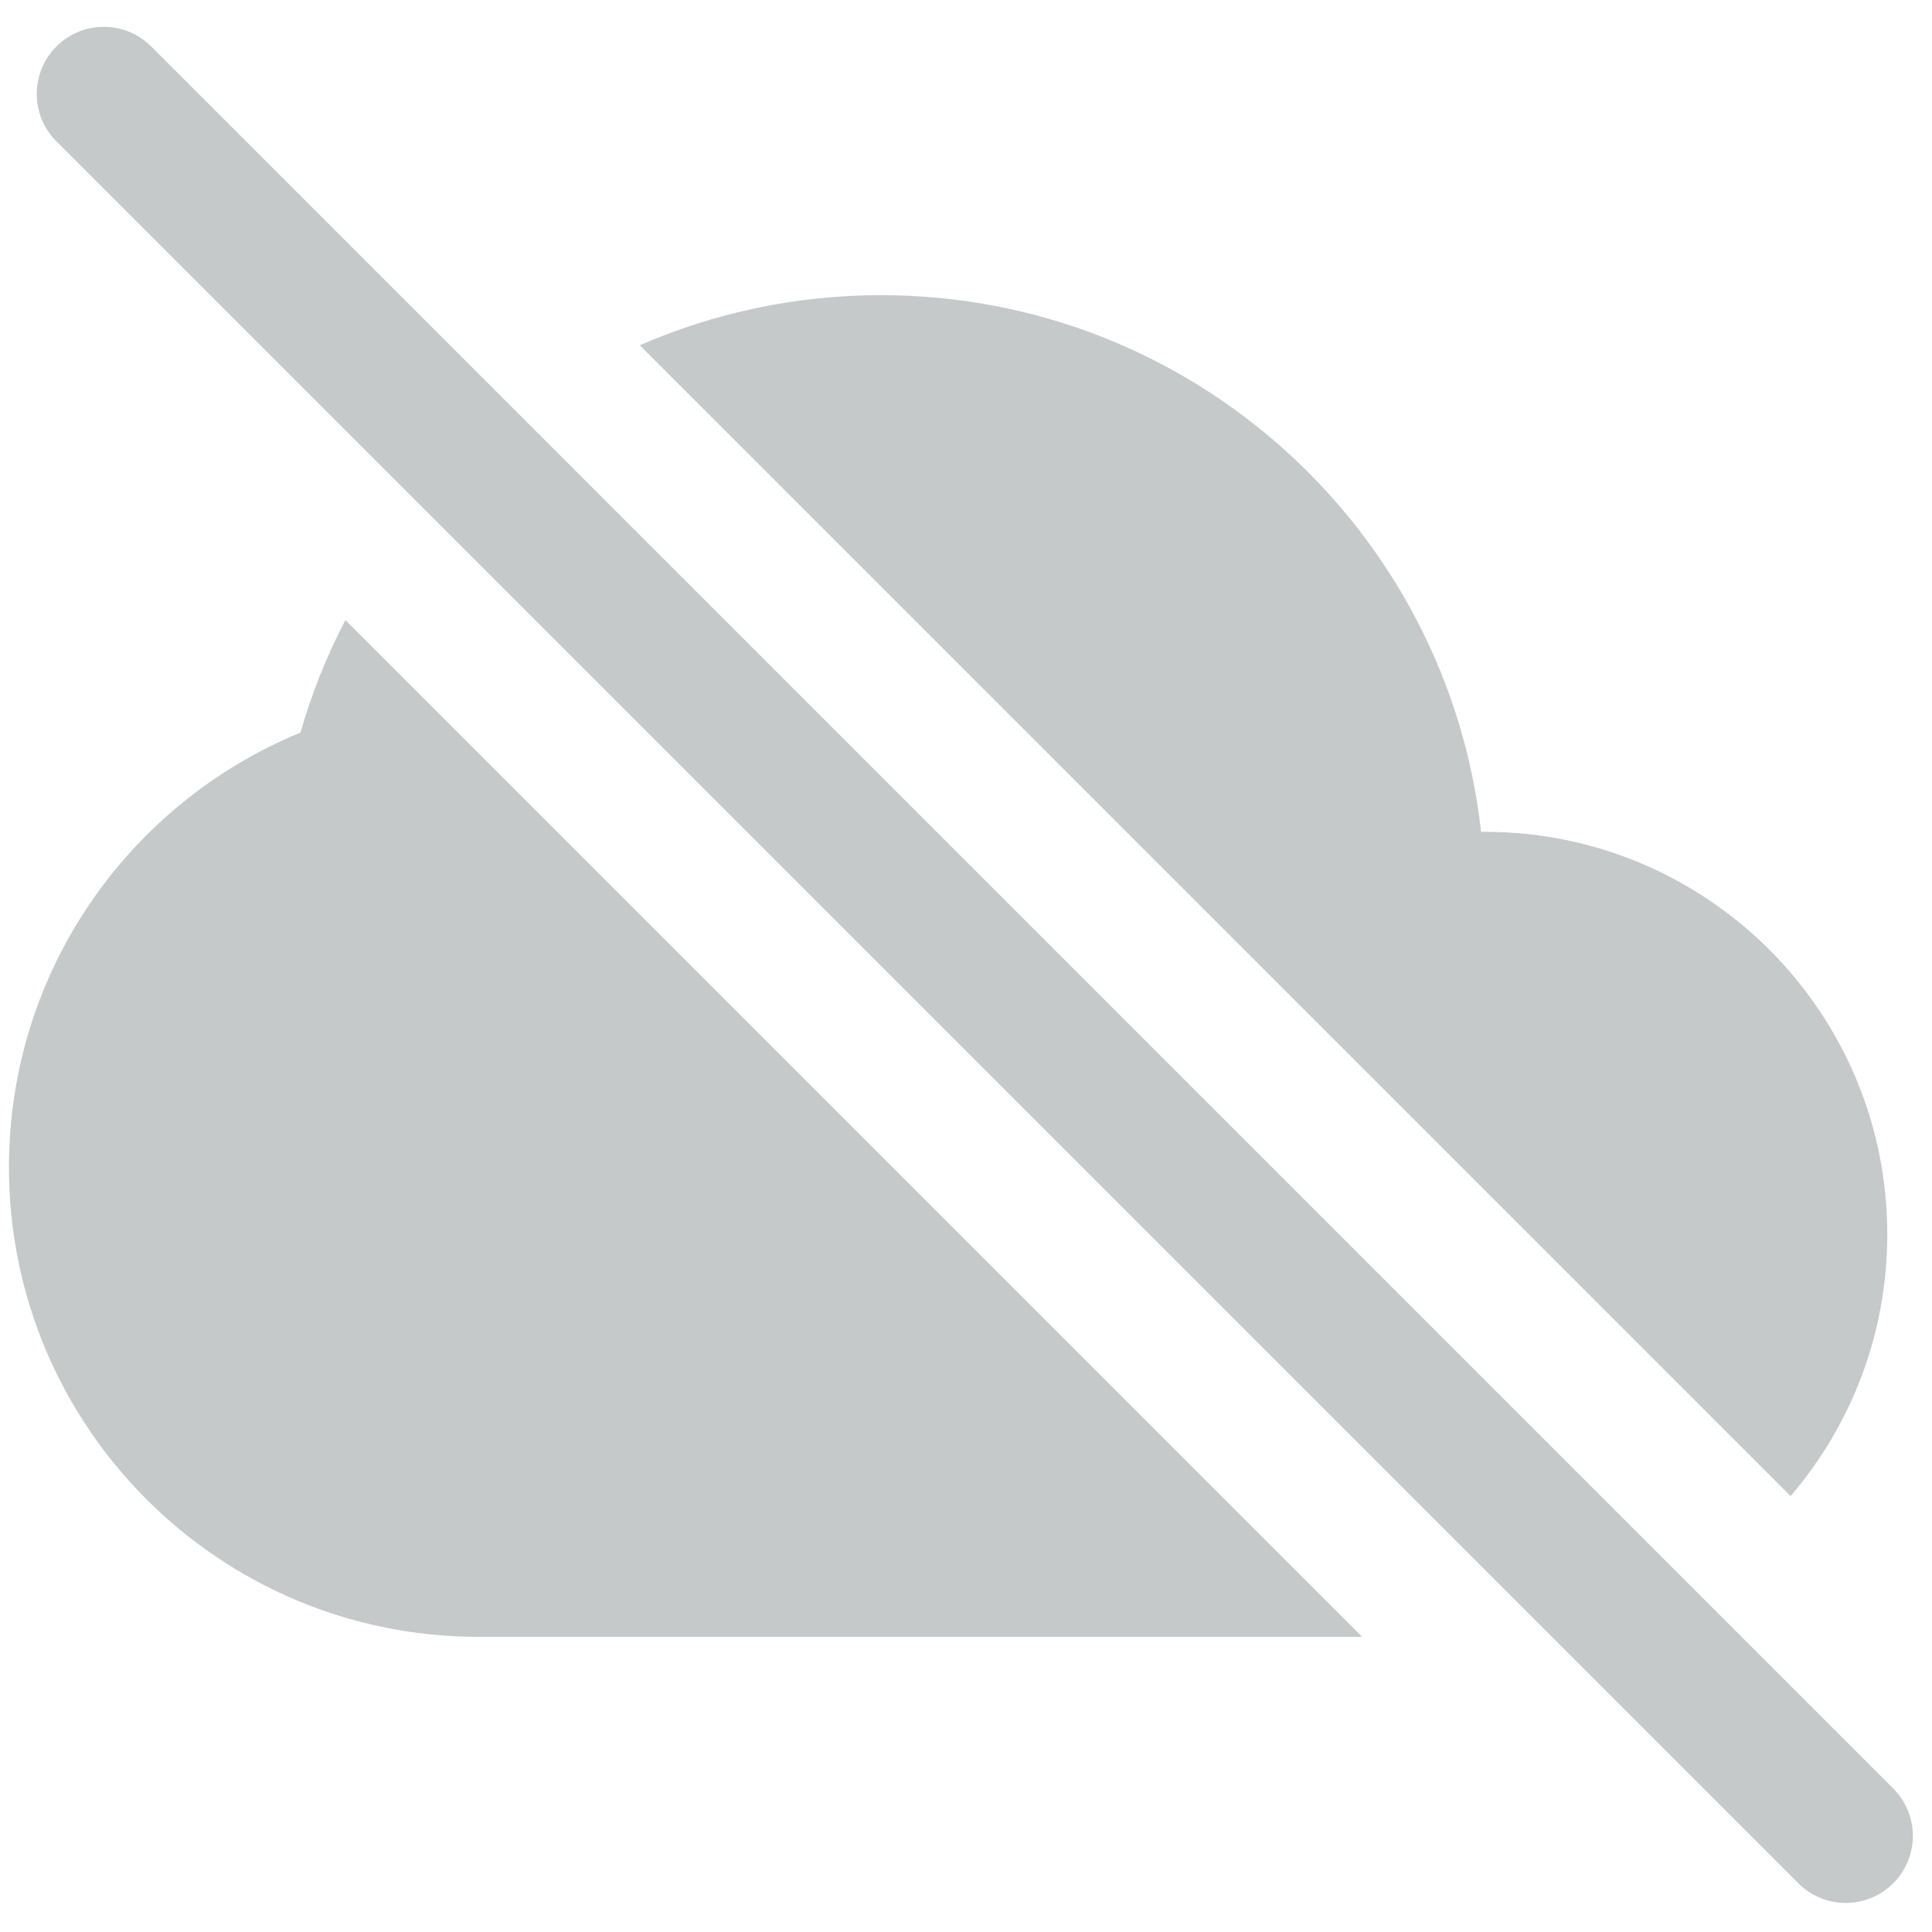
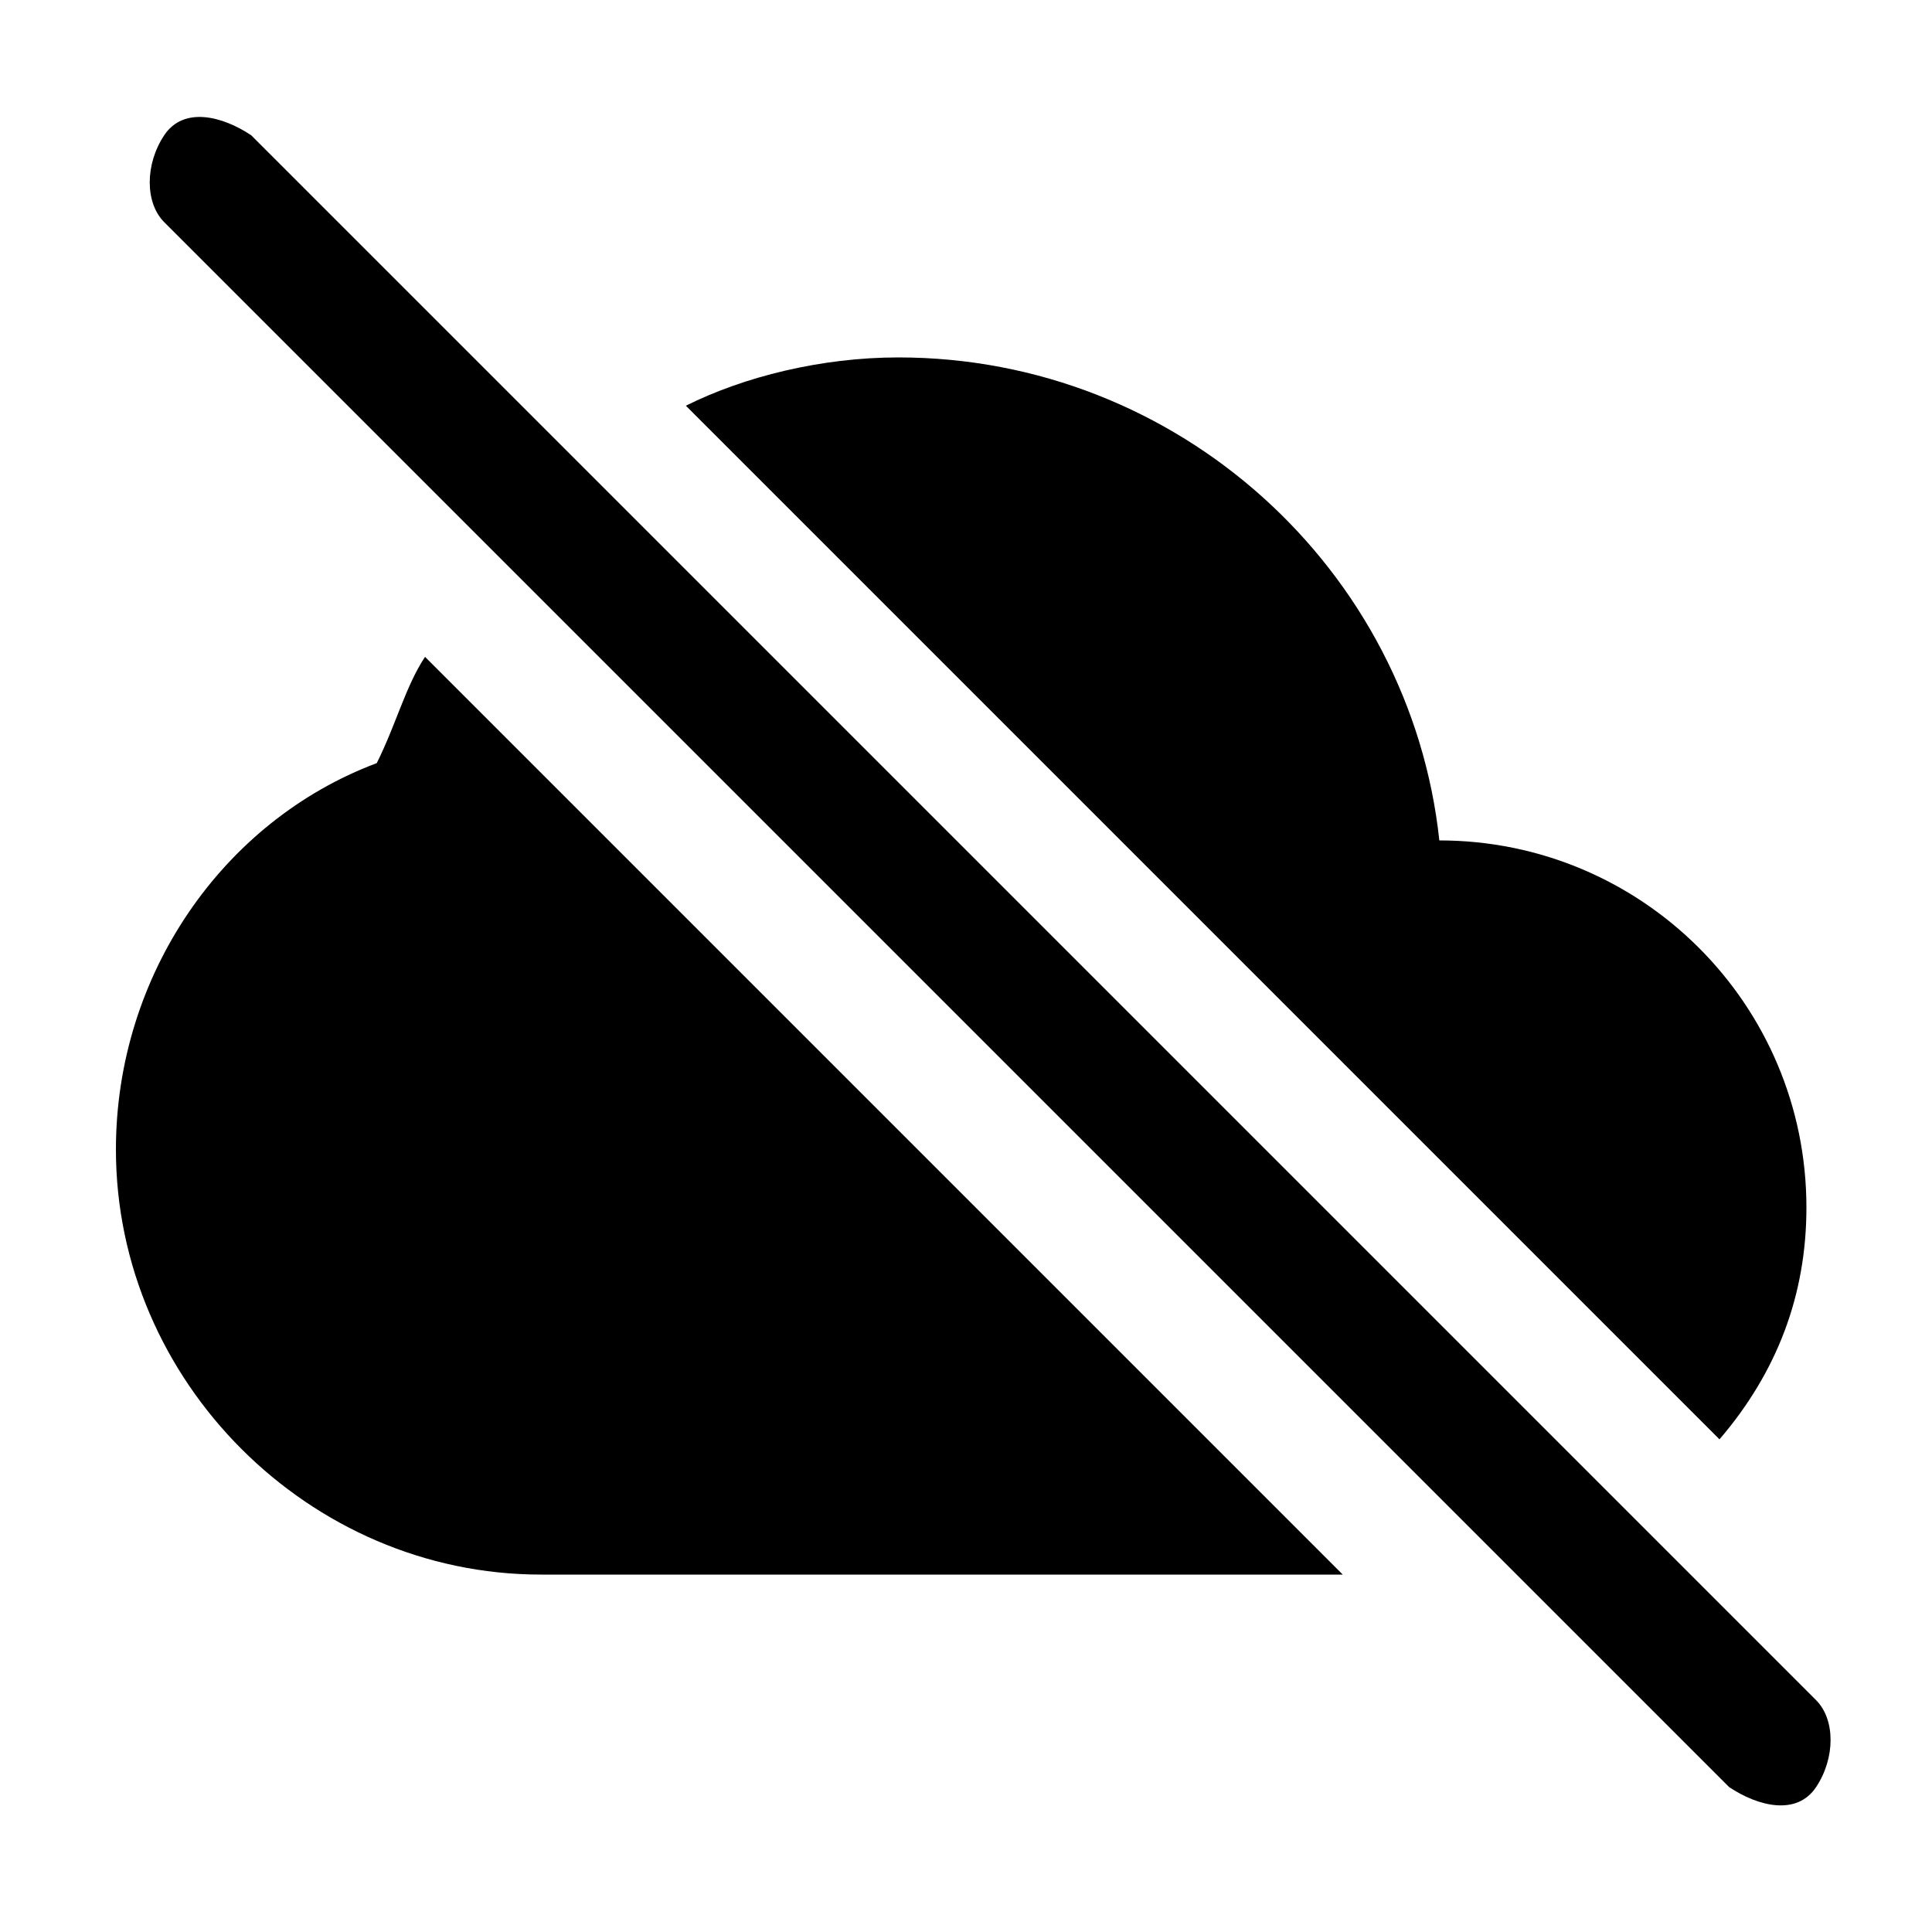
- <svg xmlns="http://www.w3.org/2000/svg" viewBox="0 0 54 54" fill="none">
-   <path d="M50.047 41.816C51.732 39.849 52.75 37.293 52.75 34.5C52.75 28.287 47.713 23.25 41.5 23.25L41.397 23.25C40.465 14.813 33.311 8.25 24.625 8.25C22.228 8.25 19.948 8.75 17.882 9.651L50.047 41.816Z" fill="#C6C9CA" />
-   <path d="M9.653 17.332L38.072 45.75H13.375C6.126 45.75 0.25 39.874 0.25 32.625C0.25 27.138 3.617 22.437 8.398 20.476C8.712 19.378 9.135 18.326 9.653 17.332Z" fill="#C6C9CA" />
-   <path d="M1.576 3.951C0.844 3.219 0.844 2.031 1.576 1.299C2.308 0.567 3.495 0.567 4.227 1.299L52.916 49.988C53.648 50.72 53.648 51.907 52.916 52.639C52.184 53.371 50.996 53.371 50.264 52.639L1.576 3.951Z" fill="#C6C9CA" />
+ <svg xmlns="http://www.w3.org/2000/svg" version="1.1" id="Layer_1" x="0px" y="0px" viewBox="0 0 20 20" style="enable-background:new 0 0 20 20;" xml:space="preserve">
+   <path d="M17.8,14.9c0.6-0.7,0.9-1.5,0.9-2.4c0-2.1-1.7-3.8-3.8-3.8l0,0c-0.3-2.8-2.7-5-5.6-5c-0.8,0-1.6,0.2-2.2,0.5L17.8,14.9z" />
+   <path d="M4.4,6.8l9.5,9.5H5.6c-2.4,0-4.4-2-4.4-4.4c0-1.8,1.1-3.4,2.7-4C4.1,7.5,4.2,7.1,4.4,6.8z" />
+   <path d="M1.7,2.3c-0.2-0.2-0.2-0.6,0-0.9s0.6-0.2,0.9,0l16.2,16.2c0.2,0.2,0.2,0.6,0,0.9s-0.6,0.2-0.9,0L1.7,2.3z" />
</svg>
